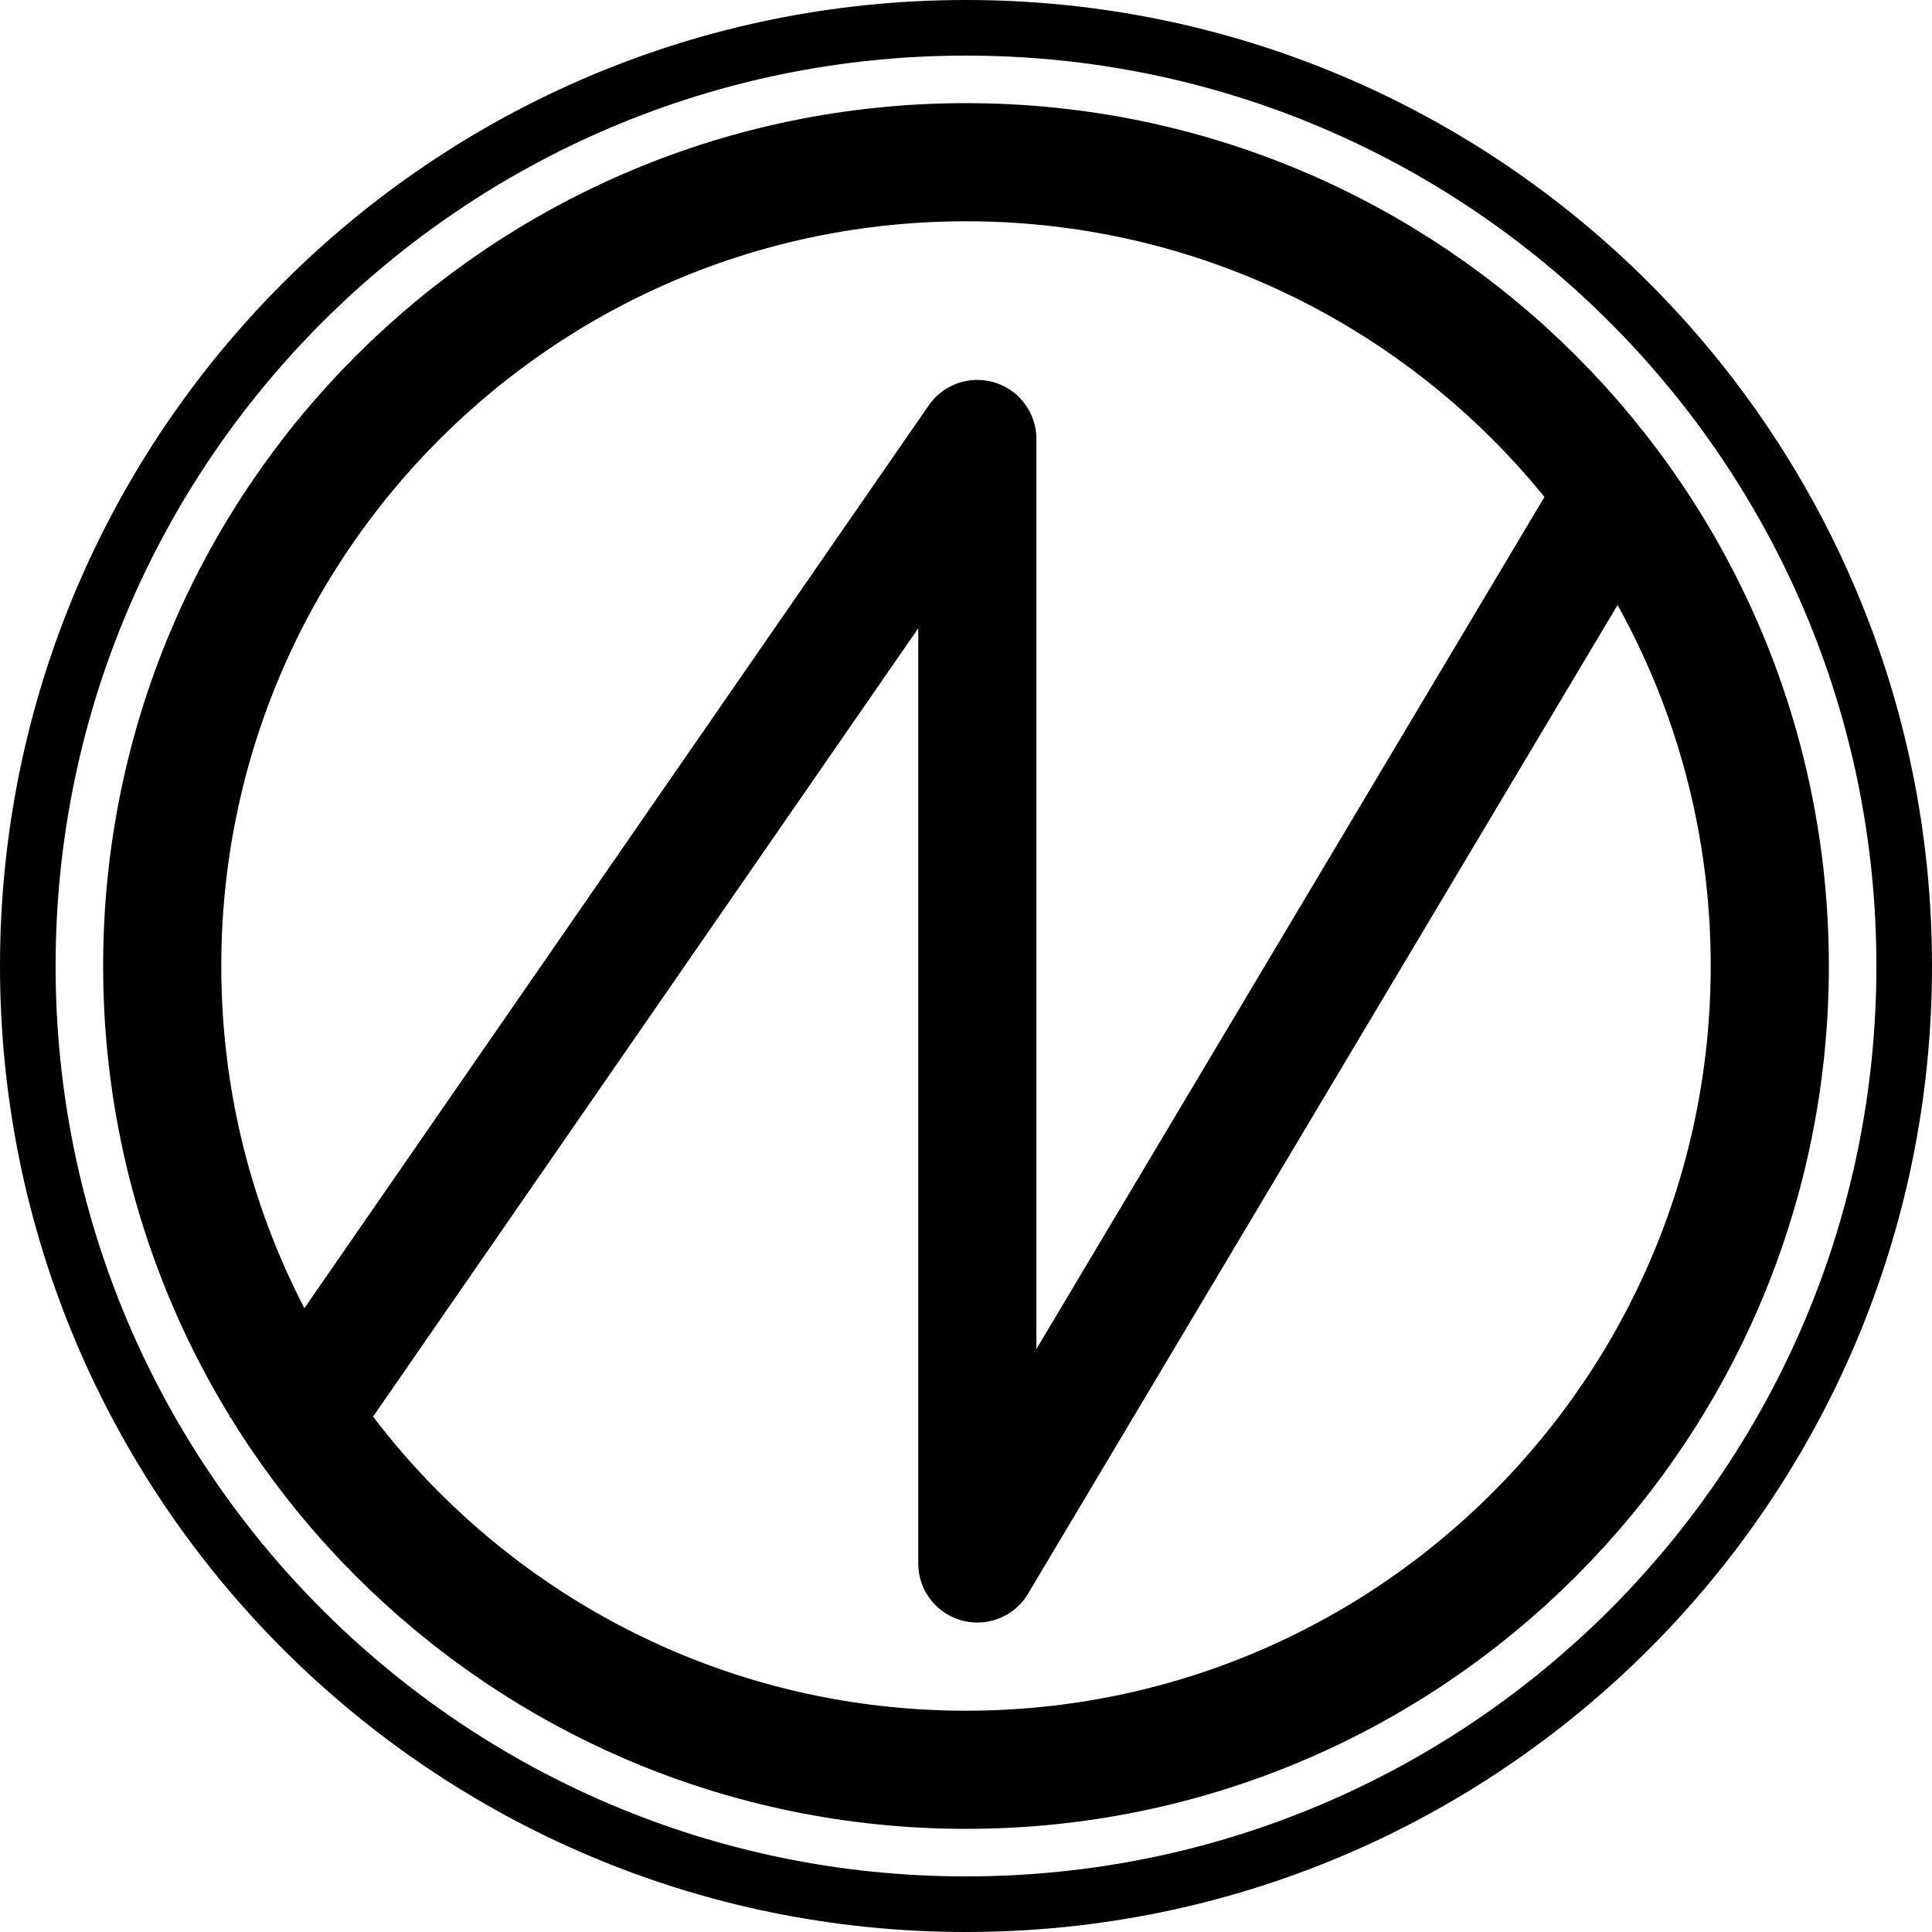
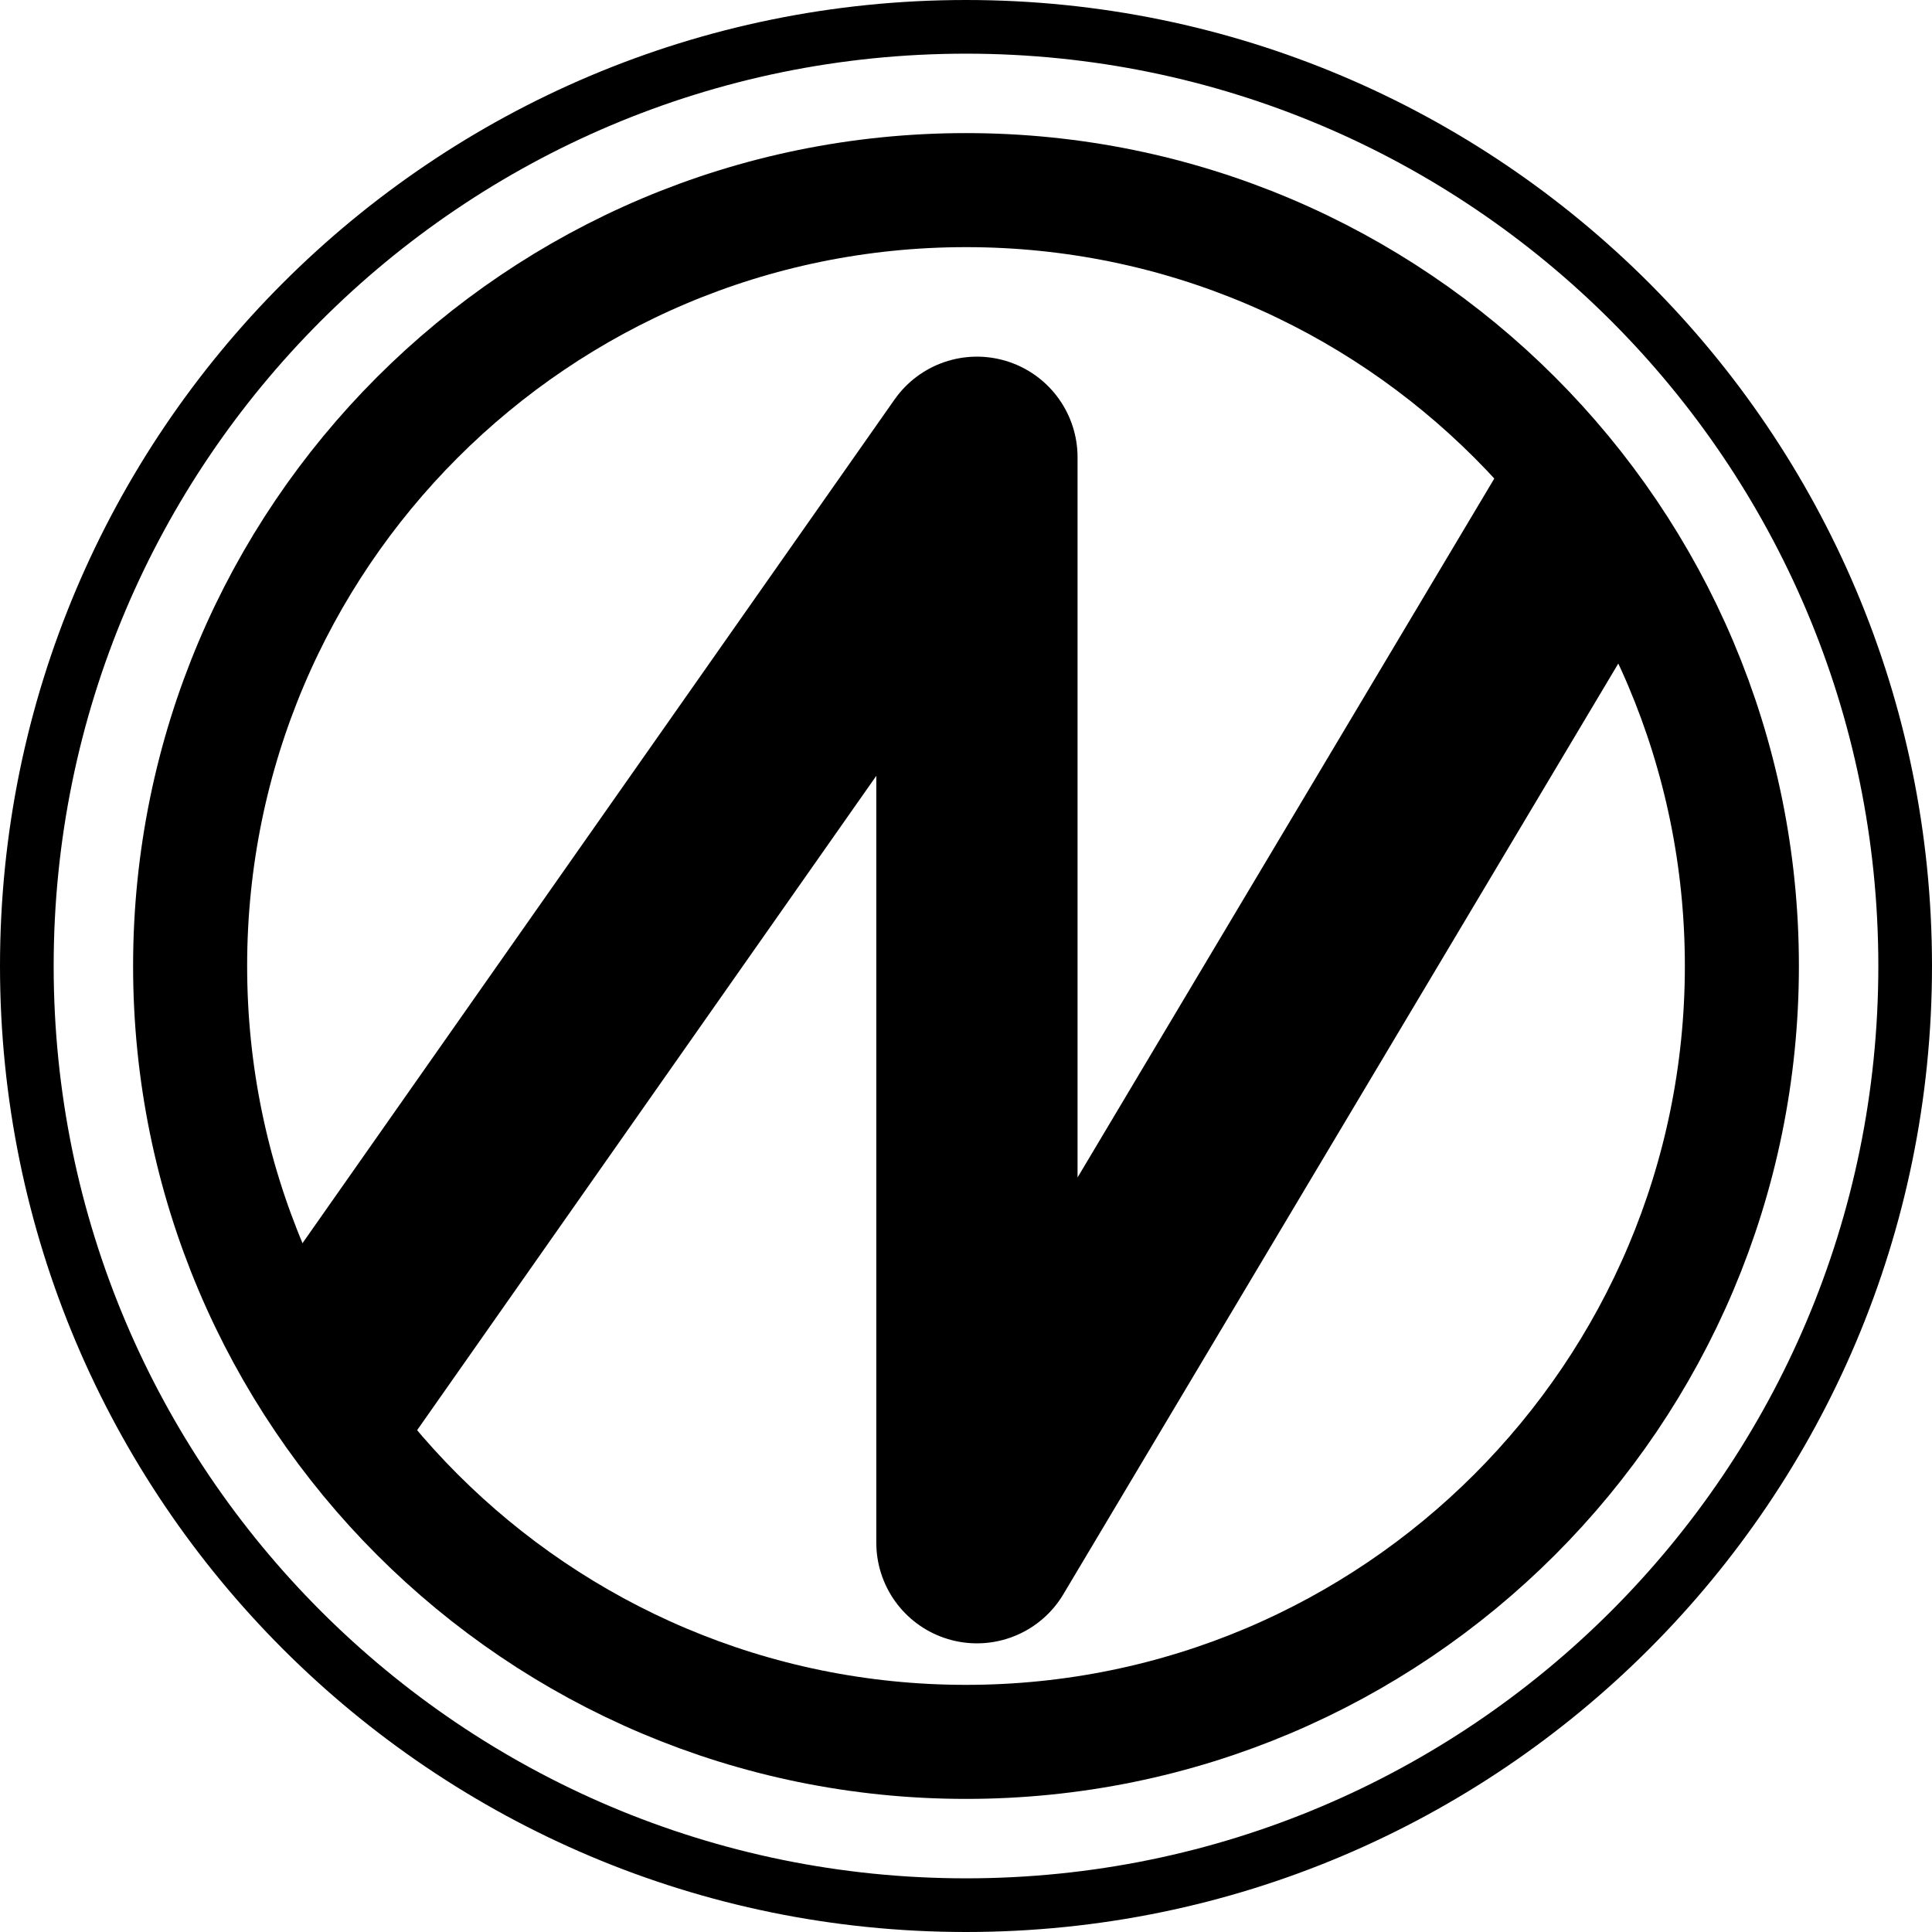
- <svg xmlns="http://www.w3.org/2000/svg" width="278" height="278" viewBox="0 0 278 278" fill="none">
-   <circle cx="139" cy="139" r="115.659" stroke="black" stroke-width="17" />
-   <circle cx="139" cy="139" r="135" stroke="black" stroke-width="8" />
-   <path d="M39.999 208.681L140.629 63.166V224.97L232.572 70.767" stroke="black" stroke-width="17" stroke-linejoin="round" />
+ <svg xmlns="http://www.w3.org/2000/svg" width="288" height="288" viewBox="0 0 288 288" fill="none">
+   <circle cx="144" cy="144" r="115.659" stroke="black" stroke-width="17" />
+   <circle cx="144" cy="144" r="140" stroke="black" stroke-width="8" />
+   <path d="M47.5 208L145.629 68.165V229.97L237.572 75.767" stroke="black" stroke-width="30" stroke-linejoin="round" />
</svg>
